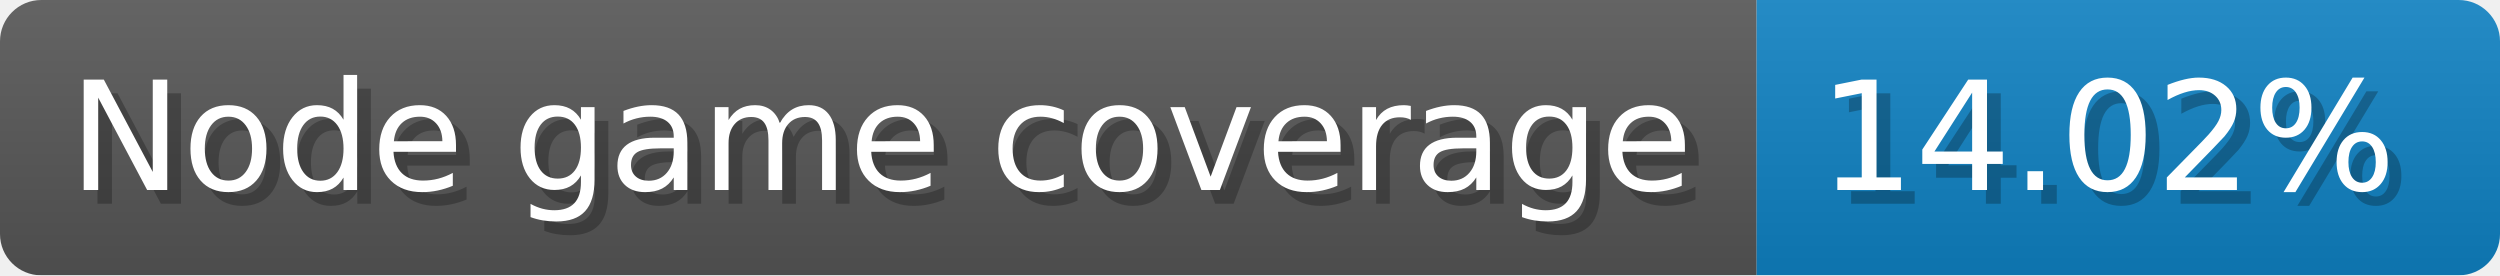
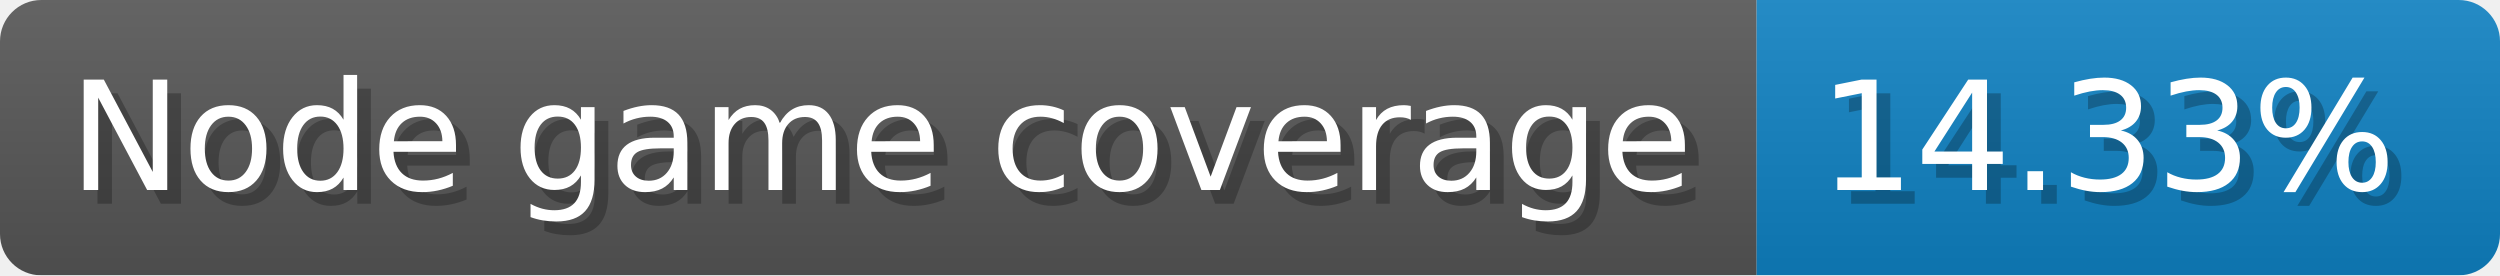
- <svg xmlns="http://www.w3.org/2000/svg" width="181.6" height="20" viewBox="0 0 1816 200" role="img" aria-label="Node game coverage: 14.02%">
+ <svg xmlns="http://www.w3.org/2000/svg" width="181.6" height="20" viewBox="0 0 1816 200" role="img" aria-label="Node game coverage: 14.33%">
  <linearGradient id="a" x2="0" y2="100%">
    <stop offset="0" stop-opacity=".1" stop-color="#EEE" />
    <stop offset="1" stop-opacity=".1" />
  </linearGradient>
  <mask id="m">
    <rect width="1816" height="200" rx="30" fill="#FFF" />
  </mask>
  <g mask="url(#m)">
    <rect width="1276" height="200" fill="#555" />
    <rect width="540" height="200" fill="#0f80c1" x="1276" />
    <rect width="1816" height="200" fill="url(#a)" />
  </g>
  <g aria-hidden="true" fill="#fff" text-anchor="start" font-family="Verdana,DejaVu Sans,sans-serif" font-size="110">
    <text x="60" y="148" textLength="1176" fill="#000" opacity="0.25">Node game coverage</text>
    <text x="50" y="138" textLength="1176">Node game coverage</text>
-     <text x="1331" y="148" textLength="440" fill="#000" opacity="0.25">14.02%</text>
-     <text x="1321" y="138" textLength="440">14.02%</text>
+     <text x="1331" y="148" textLength="440" fill="#000" opacity="0.25">14.33%</text>
+     <text x="1321" y="138" textLength="440">14.33%</text>
  </g>
</svg>
